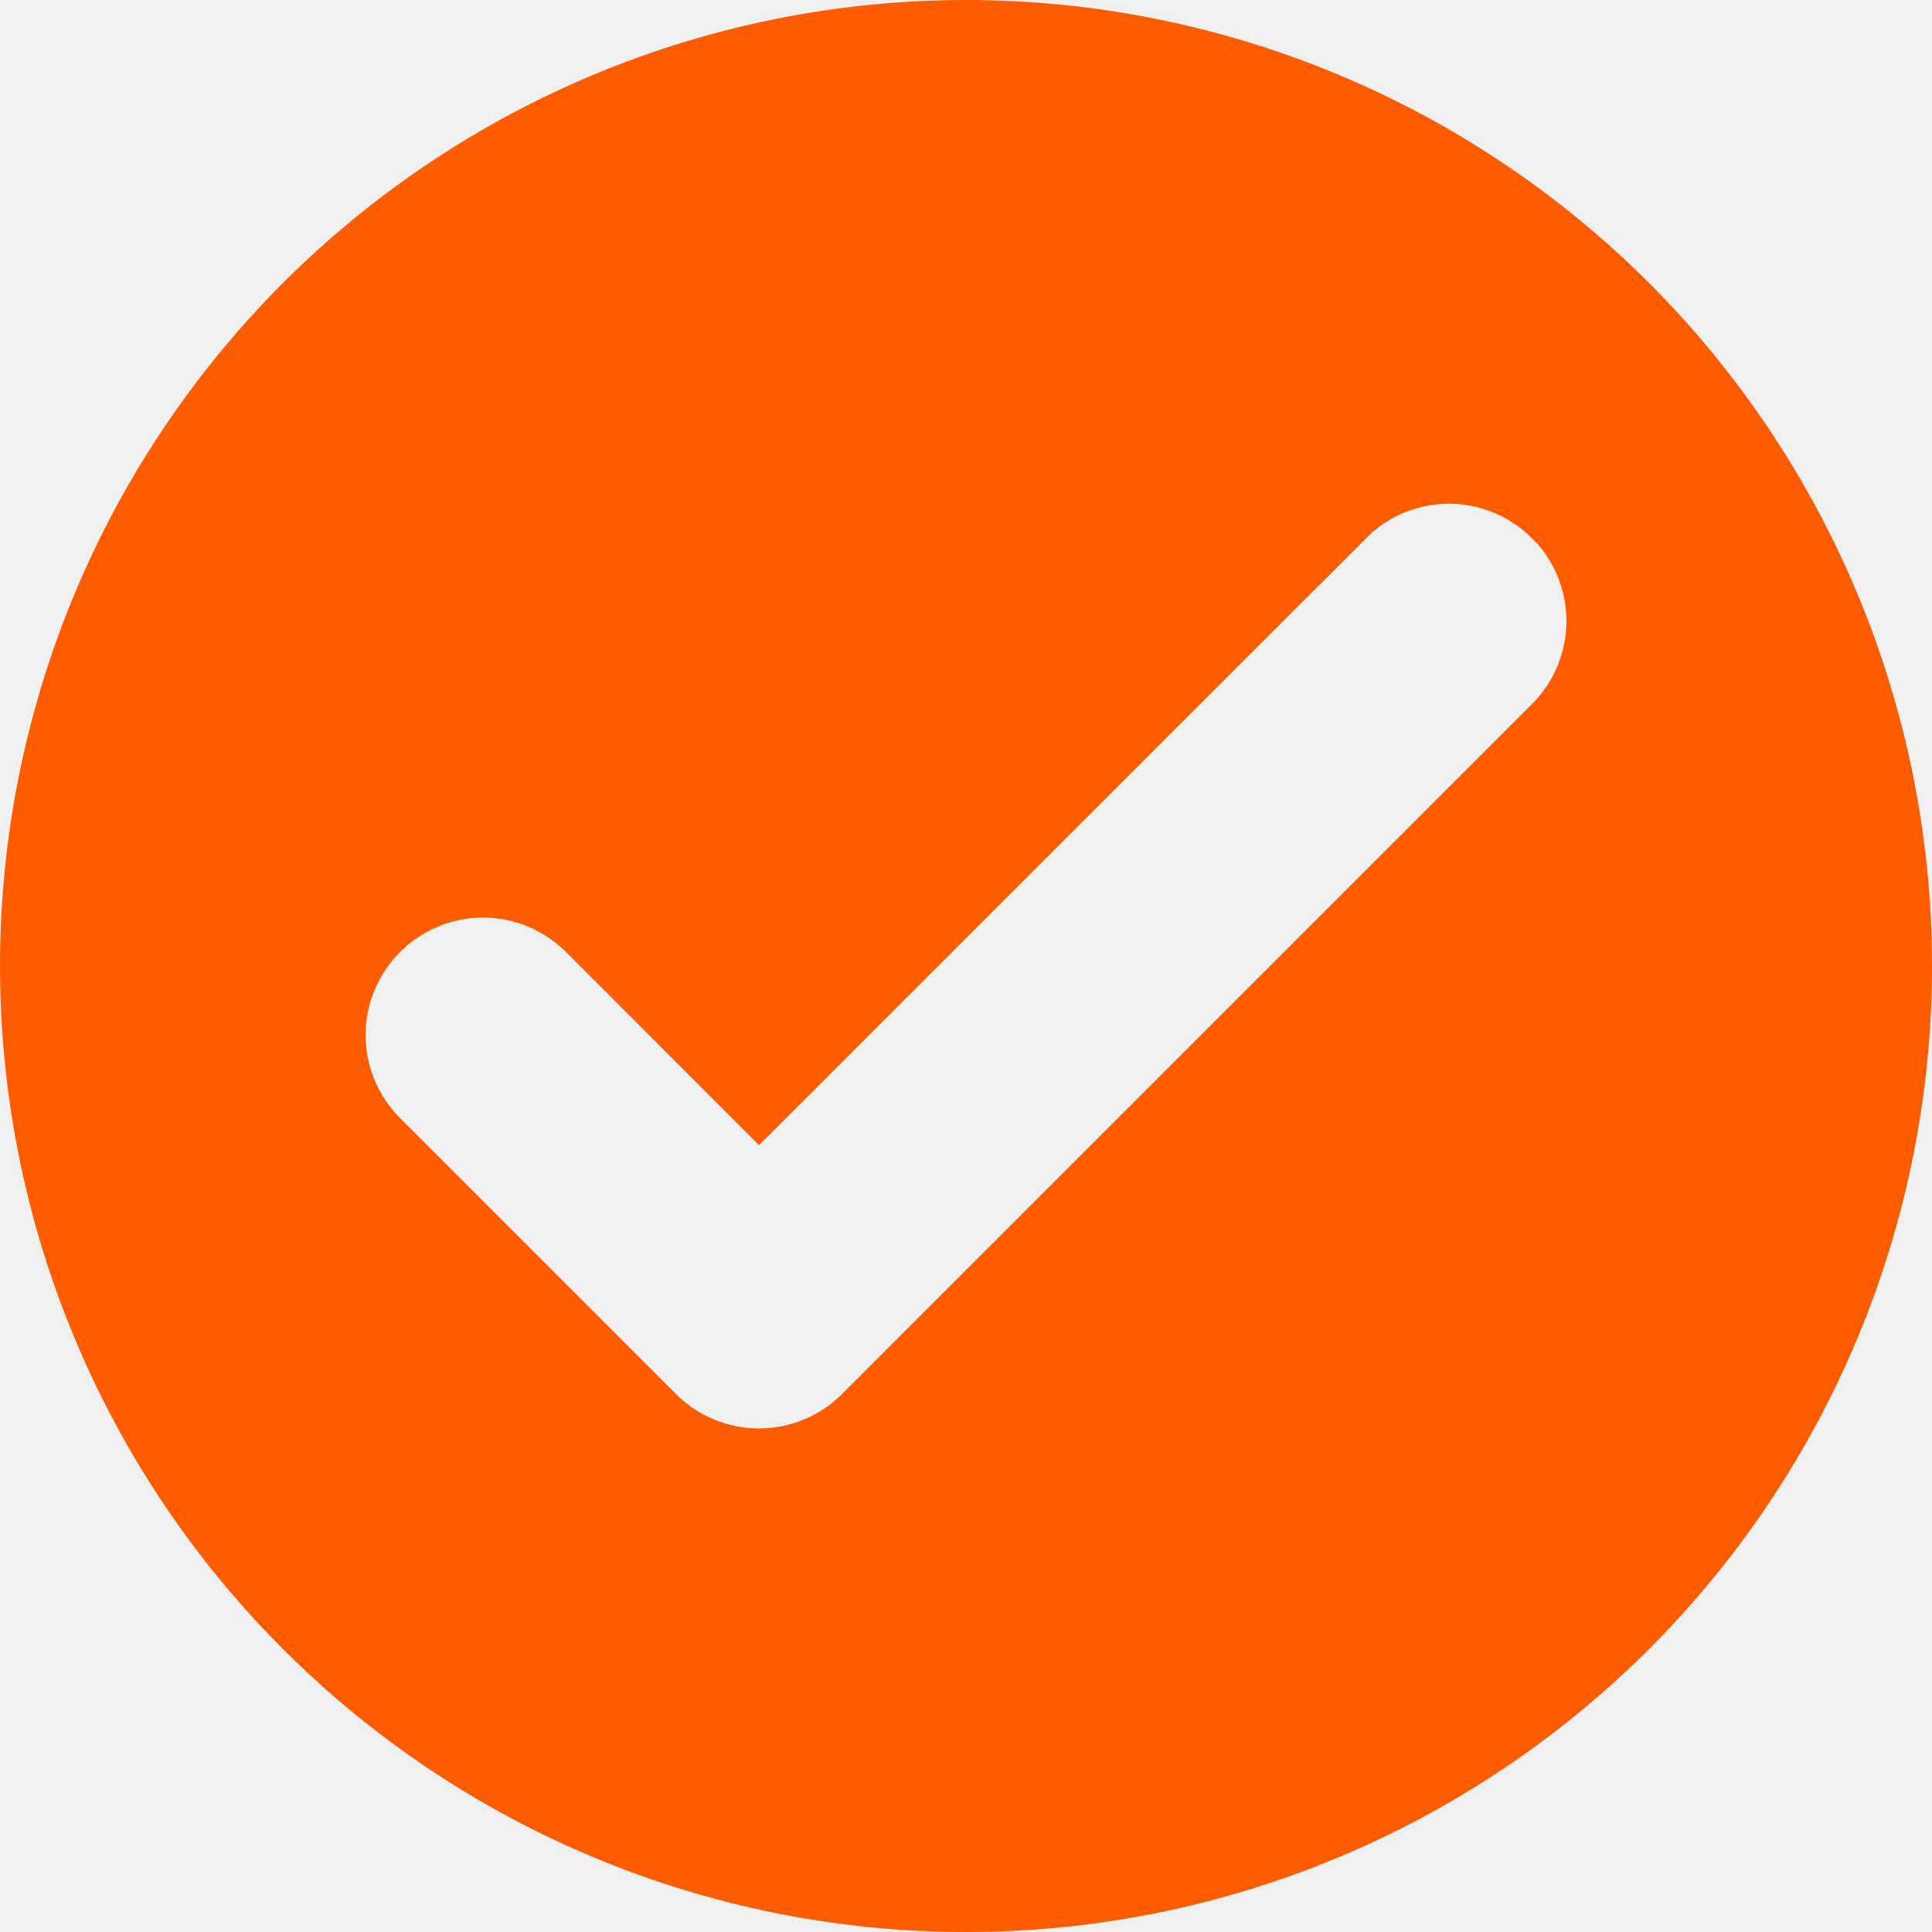
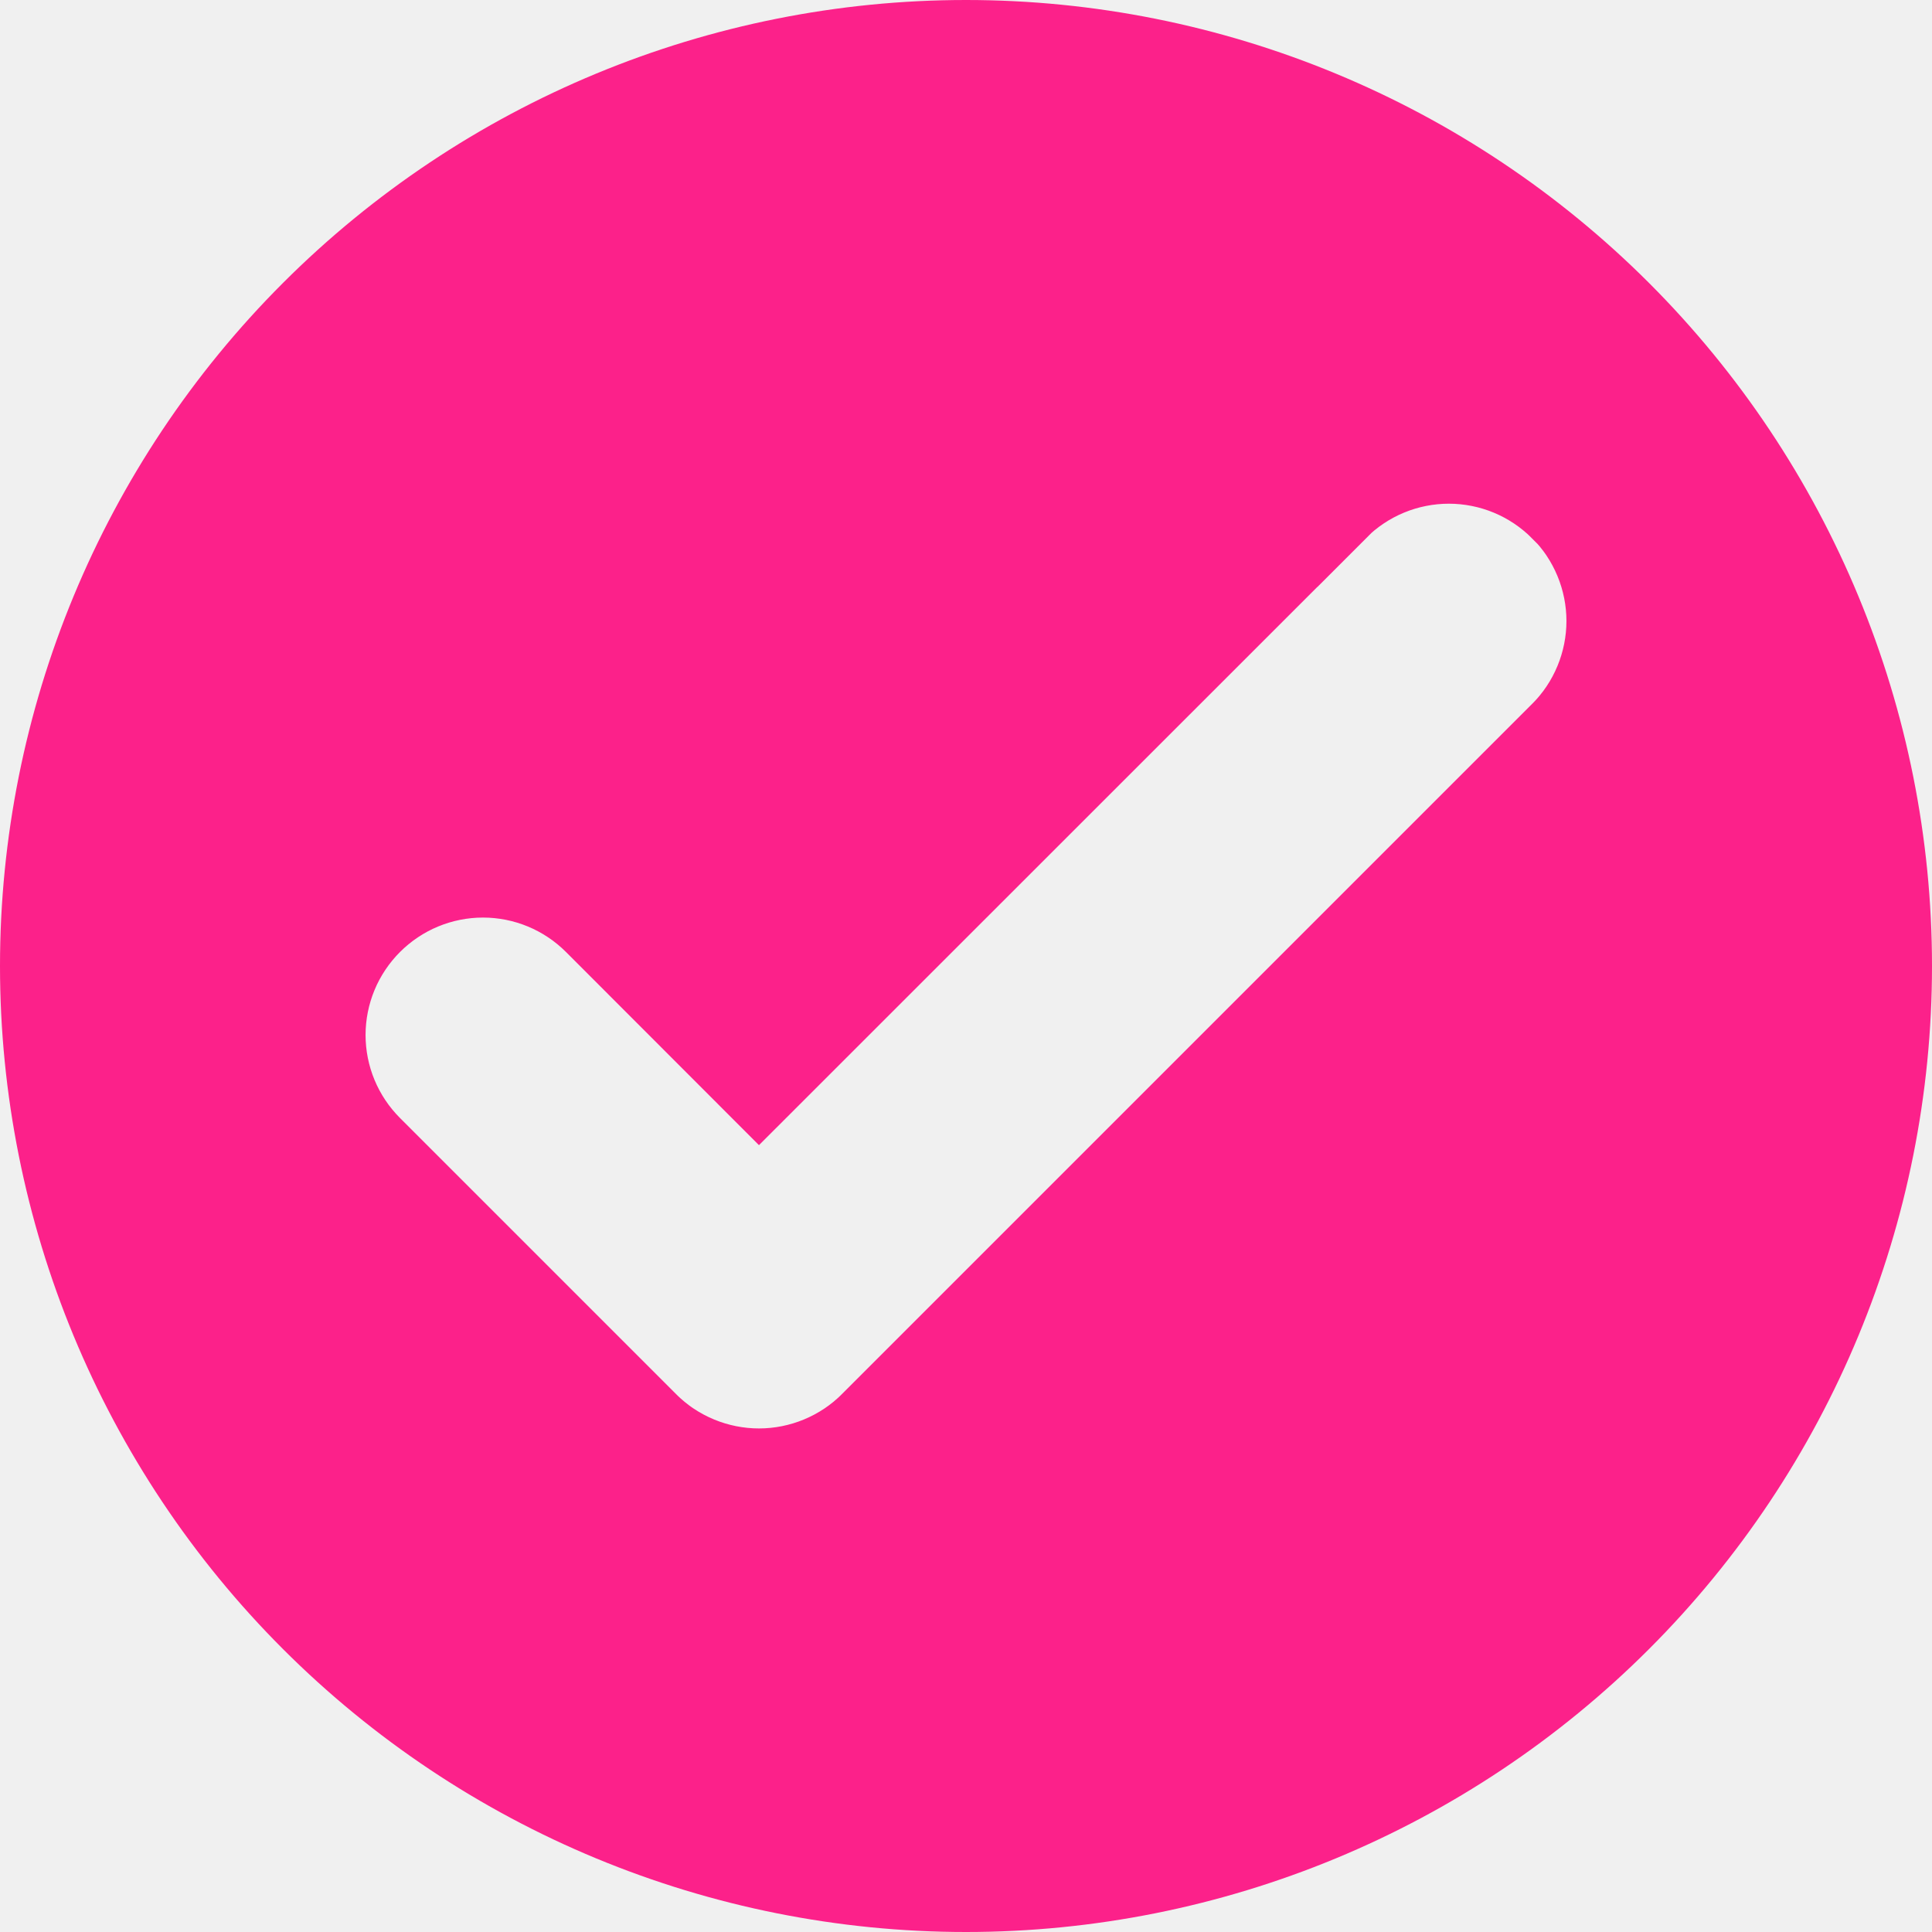
<svg xmlns="http://www.w3.org/2000/svg" width="14" height="14" viewBox="0 0 14 14" fill="none">
-   <g clip-path="url(#clip0_112_115)">
-     <g clip-path="url(#clip1_112_115)">
-       <path d="M9.545 3.545L9.9 3.9L9.546 3.546L5.5 7.591L4.455 6.545C4.33 6.42 4.181 6.32 4.017 6.252C3.853 6.184 3.677 6.149 3.5 6.149C3.323 6.149 3.147 6.184 2.983 6.252C2.819 6.32 2.67 6.42 2.545 6.545C2.42 6.67 2.32 6.819 2.252 6.983C2.184 7.147 2.149 7.323 2.149 7.5C2.149 7.677 2.184 7.853 2.252 8.017C2.32 8.181 2.42 8.33 2.545 8.455L4.545 10.455C4.67 10.581 4.819 10.68 4.983 10.748C5.147 10.816 5.323 10.851 5.5 10.851C5.677 10.851 5.853 10.816 6.017 10.748C6.181 10.68 6.33 10.581 6.455 10.455L11.455 5.455C11.581 5.33 11.68 5.181 11.748 5.017C11.816 4.853 11.851 4.677 11.851 4.5C11.851 4.323 11.816 4.147 11.748 3.983C11.68 3.819 11.581 3.67 11.455 3.545L11.1 3.9L11.454 3.546C11.329 3.421 11.18 3.321 11.016 3.253C10.852 3.185 10.676 3.15 10.499 3.15C10.322 3.15 10.146 3.185 9.982 3.253C9.818 3.321 9.669 3.421 9.544 3.546L9.545 3.545ZM0.5 7C0.5 5.276 1.185 3.623 2.404 2.404C3.623 1.185 5.276 0.5 7 0.5C8.724 0.5 10.377 1.185 11.596 2.404C12.815 3.623 13.5 5.276 13.5 7C13.5 8.724 12.815 10.377 11.596 11.596C10.377 12.815 8.724 13.5 7 13.5C5.276 13.5 3.623 12.815 2.404 11.596C1.185 10.377 0.5 8.724 0.5 7Z" fill="#FF5C00" stroke="#FF5C00" />
+   <g clip-path="url(#clip0_107_2)">
+     <mask id="mask0_107_2" style="mask-type:luminance" maskUnits="userSpaceOnUse" x="0" y="0" width="14" height="14">
+       <path d="M14 0H0V14H14V0Z" fill="white" />
+     </mask>
+     <g mask="url(#mask0_107_2)">
+       <mask id="mask1_107_2" style="mask-type:luminance" maskUnits="userSpaceOnUse" x="0" y="0" width="14" height="14">
+         <path d="M14 0H0V14H14V0Z" fill="white" />
+       </mask>
+       <g mask="url(#mask1_107_2)">
+         <path d="M9.545 3.545L9.9 3.9L9.546 3.546L5.5 7.591L4.455 6.545C4.33 6.42 4.181 6.32 4.017 6.252C3.853 6.184 3.677 6.149 3.5 6.149C3.323 6.149 3.147 6.184 2.983 6.252C2.819 6.32 2.67 6.42 2.545 6.545C2.42 6.67 2.32 6.819 2.252 6.983C2.184 7.147 2.149 7.323 2.149 7.5C2.149 7.677 2.184 7.853 2.252 8.017C2.32 8.181 2.42 8.33 2.545 8.455L4.545 10.455C4.67 10.581 4.819 10.68 4.983 10.748C5.147 10.816 5.323 10.851 5.5 10.851C5.677 10.851 5.853 10.816 6.017 10.748C6.181 10.68 6.33 10.581 6.455 10.455L11.455 5.455C11.581 5.33 11.68 5.181 11.748 5.017C11.816 4.853 11.851 4.677 11.851 4.5C11.851 4.323 11.816 4.147 11.748 3.983C11.68 3.819 11.581 3.67 11.455 3.545L11.1 3.9L11.454 3.546C11.329 3.421 11.18 3.321 11.016 3.253C10.852 3.185 10.676 3.15 10.499 3.15C10.322 3.15 10.146 3.185 9.982 3.253C9.818 3.321 9.669 3.421 9.544 3.546L9.545 3.545ZM0.5 7C0.5 5.276 1.185 3.623 2.404 2.404C3.623 1.185 5.276 0.5 7 0.5C8.724 0.5 10.377 1.185 11.596 2.404C12.815 3.623 13.5 5.276 13.5 7C13.5 8.724 12.815 10.377 11.596 11.596C10.377 12.815 8.724 13.5 7 13.5C5.276 13.5 3.623 12.815 2.404 11.596C1.185 10.377 0.5 8.724 0.5 7Z" fill="#FC218A" stroke="#FC218A" />
+       </g>
    </g>
  </g>
  <defs>
-     <clipPath id="clip0_112_115">
-       <rect width="14" height="14" fill="white" />
-     </clipPath>
-     <clipPath id="clip1_112_115">
+     <clipPath id="clip0_107_2">
      <rect width="14" height="14" fill="white" />
    </clipPath>
  </defs>
</svg>
